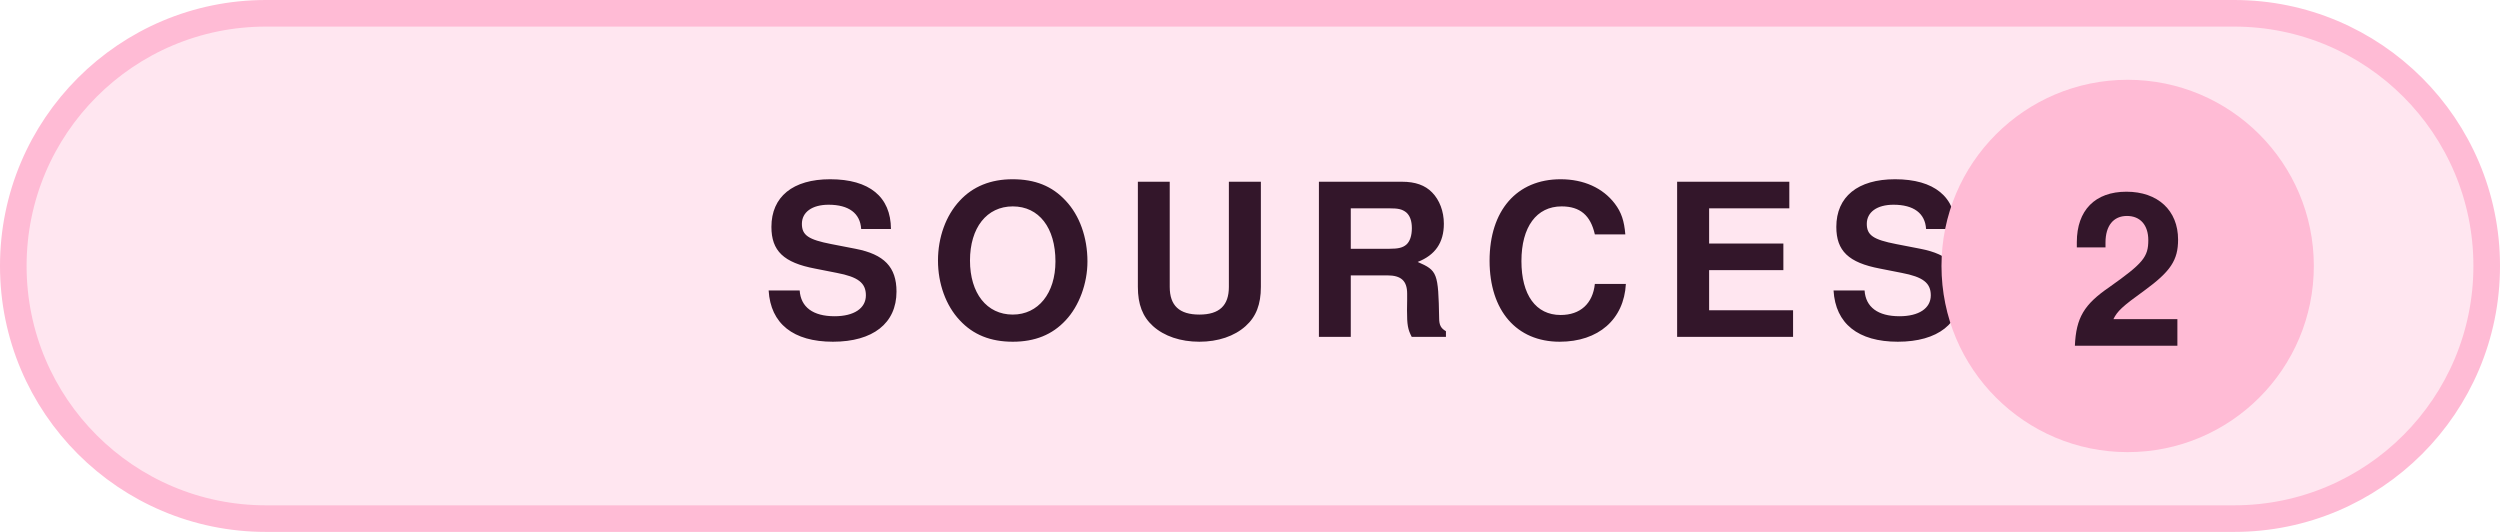
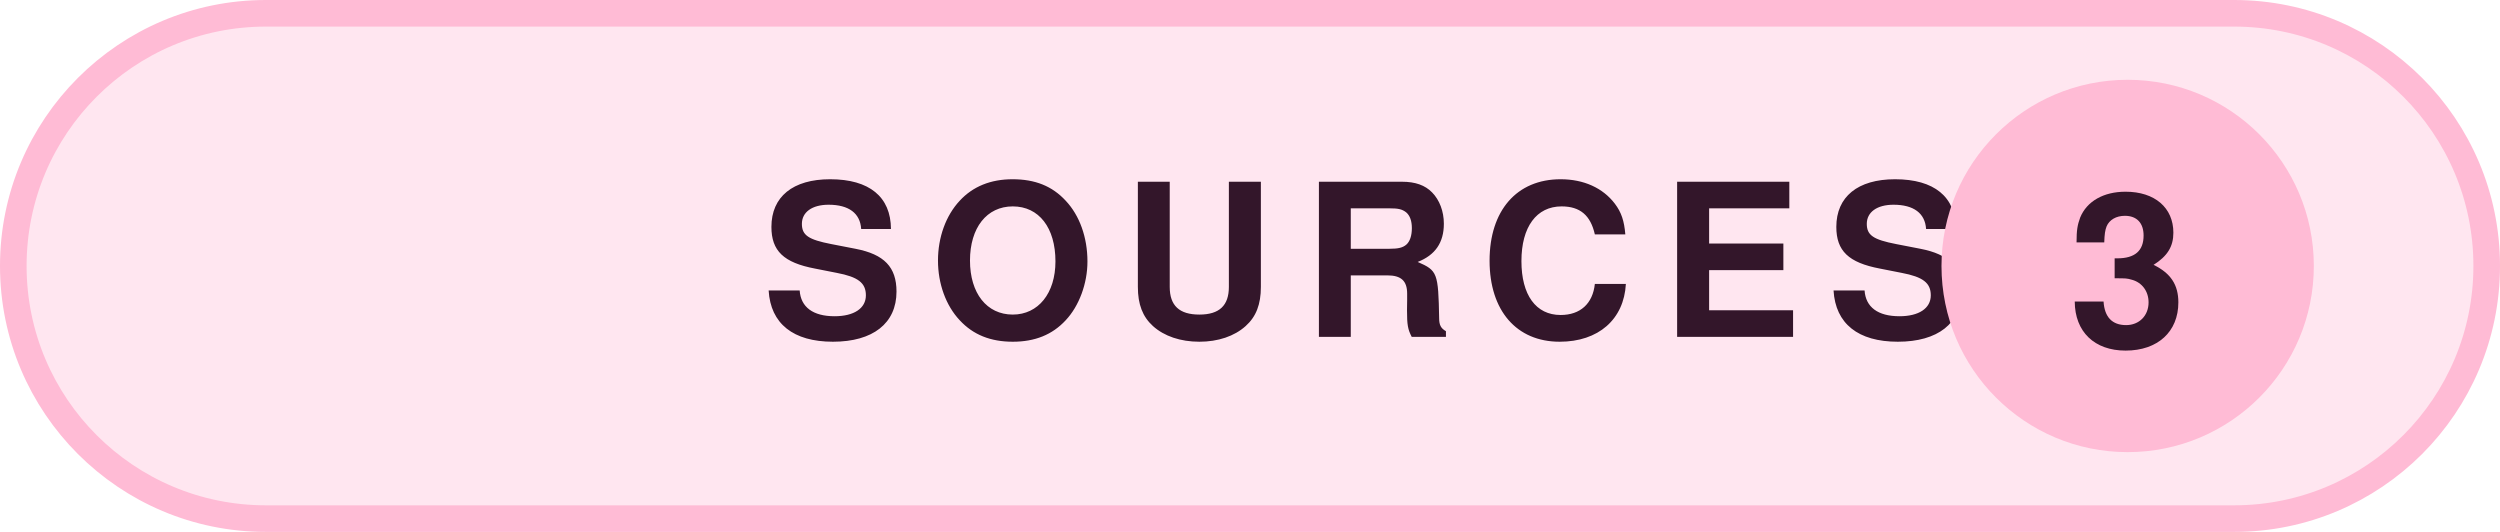
- <svg xmlns="http://www.w3.org/2000/svg" width="282" height="60" viewBox="0 0 282 60" role="img" aria-label="2 sources">
+ <svg xmlns="http://www.w3.org/2000/svg" width="282" height="60" viewBox="0 0 282 60" role="img" aria-label="3 sources">
  <rect x="1.5" y="1.5" width="279" height="57" rx="28.5" fill="#ffe6f0" stroke="#ffbbd5" stroke-width="3" />
  <text x="154" y="38" text-anchor="middle" font-family="-apple-system, 'Segoe UI', Helvetica, Arial, sans-serif" font-size="24" font-weight="700" letter-spacing="3" fill="#33162a">SOURCES</text>
  <circle cx="240" cy="30" r="21" fill="#ffbbd5" />
-   <text x="240" y="39" text-anchor="middle" font-family="-apple-system, 'Segoe UI', Helvetica, Arial, sans-serif" font-size="24" font-weight="800" fill="#33162a">2</text>
+   <text x="240" y="39" text-anchor="middle" font-family="-apple-system, 'Segoe UI', Helvetica, Arial, sans-serif" font-size="24" font-weight="800" fill="#33162a">3</text>
</svg>
